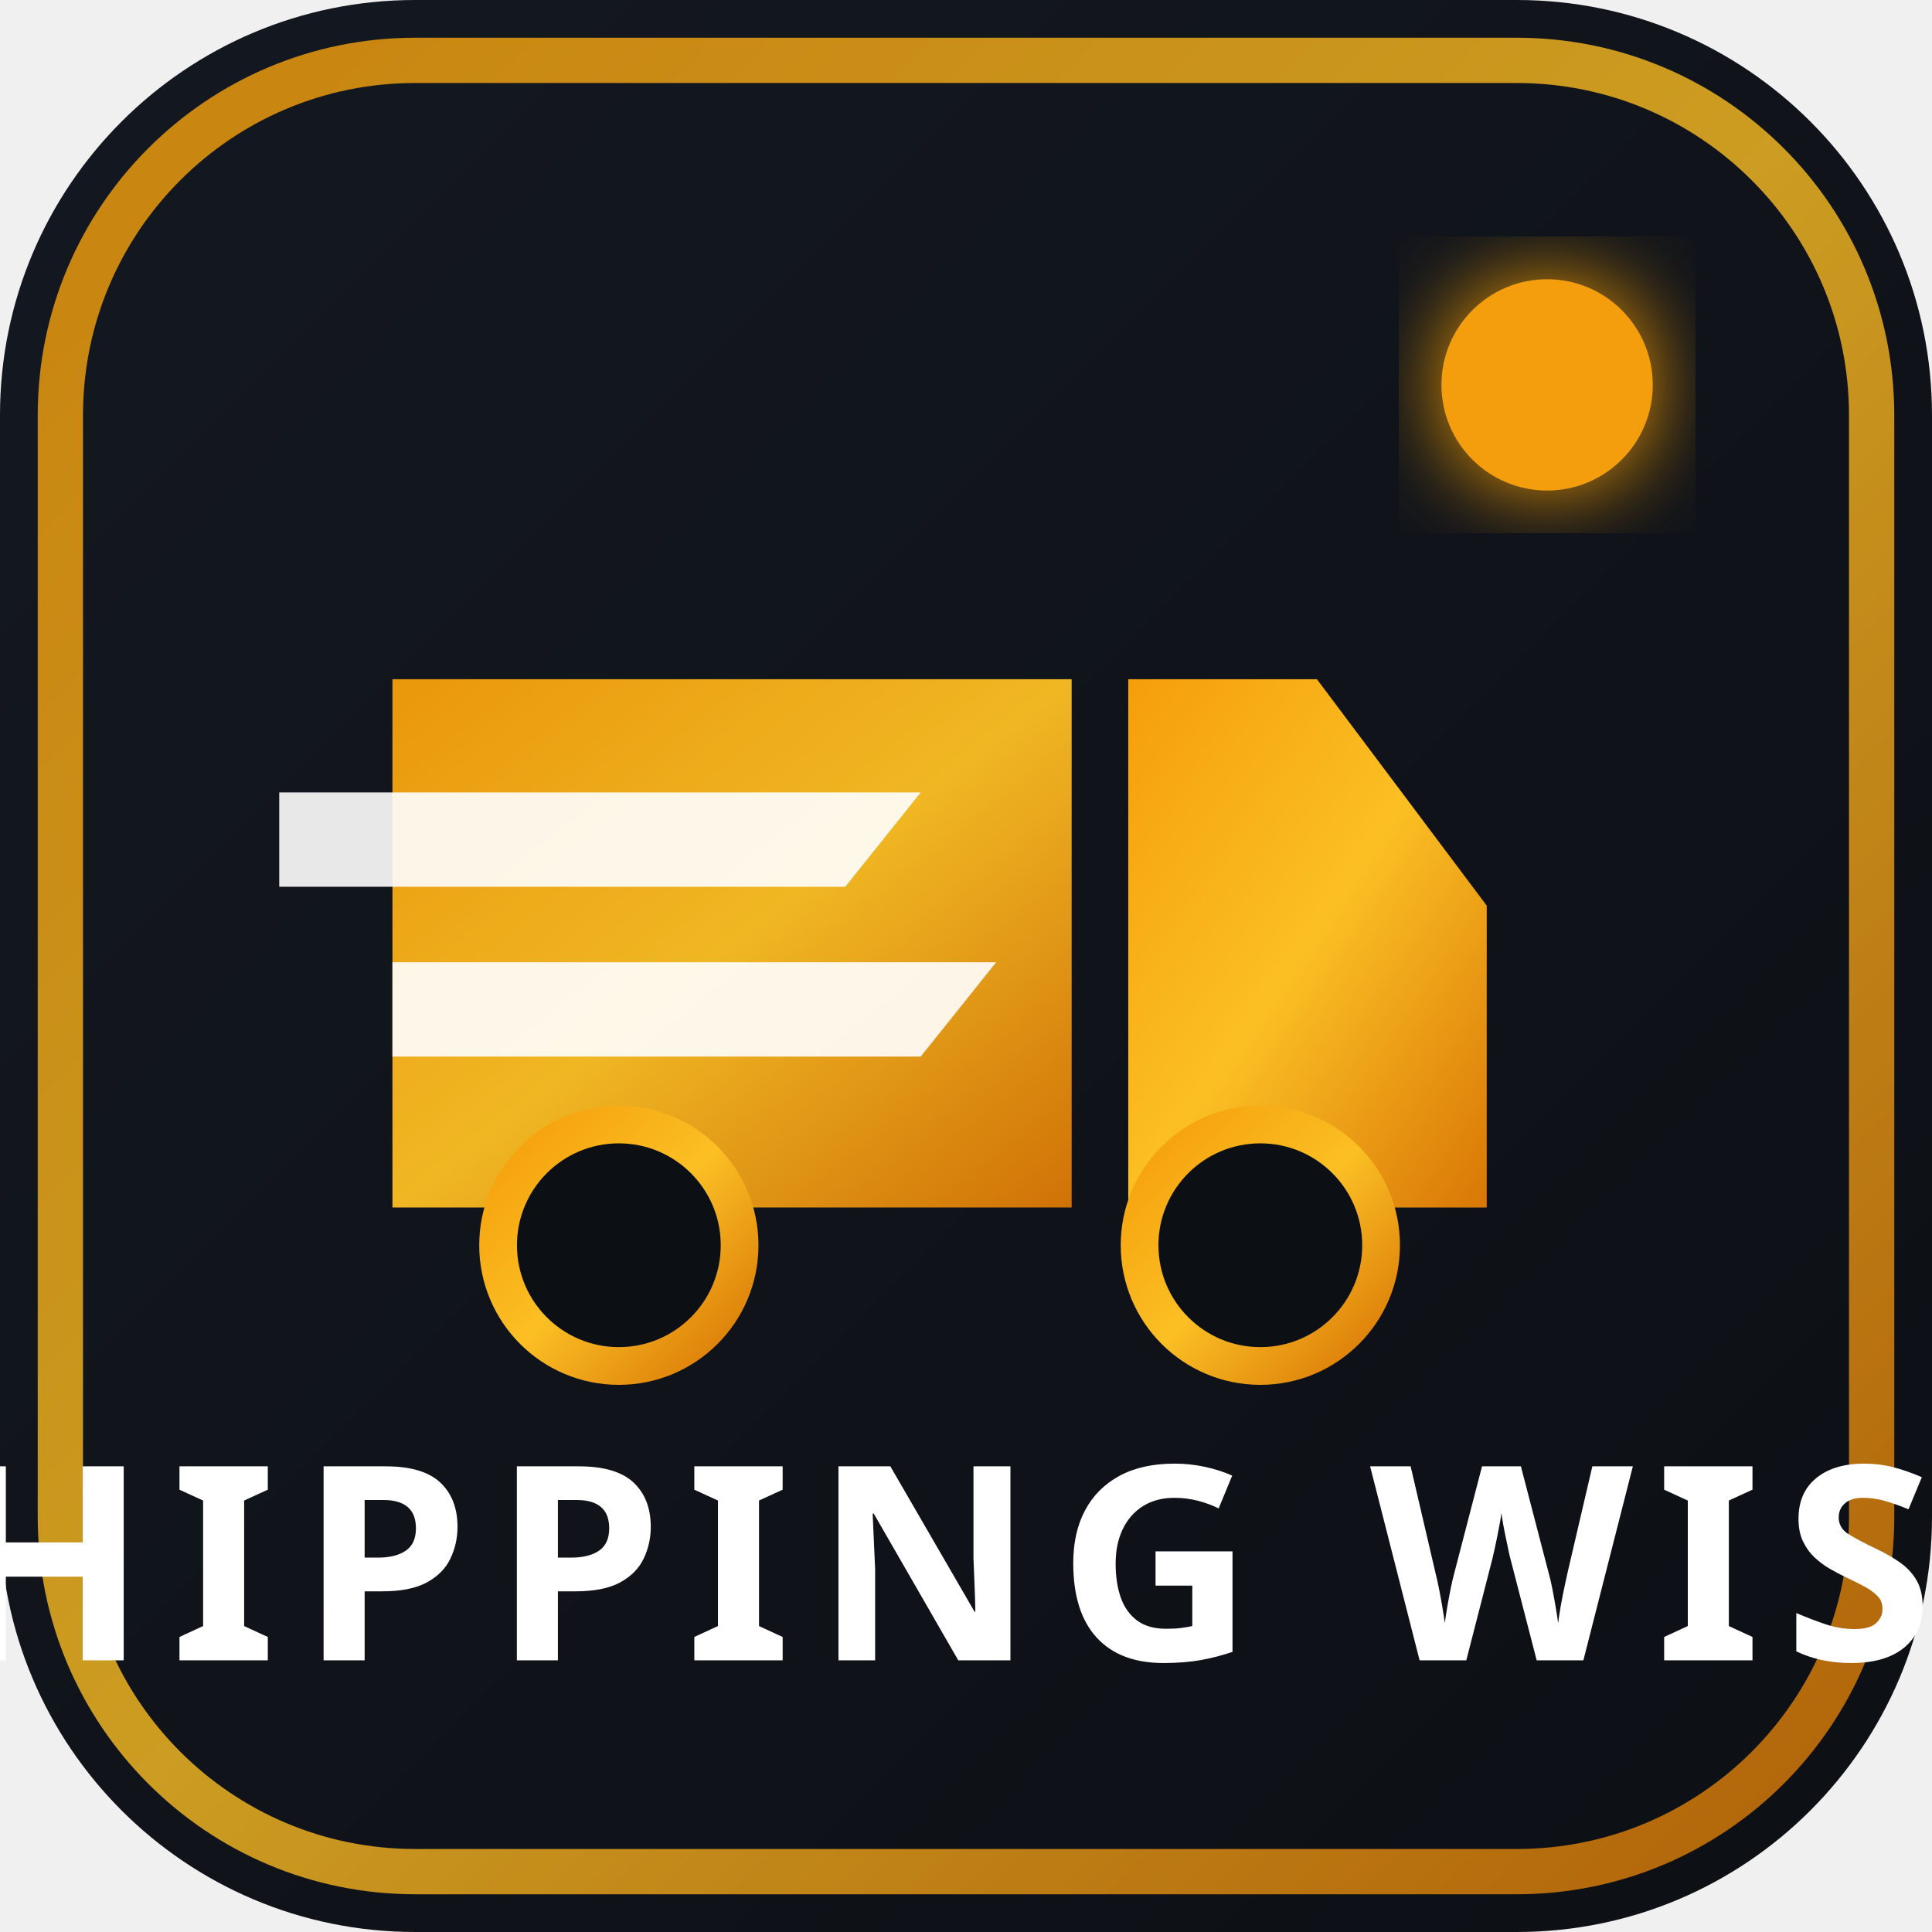
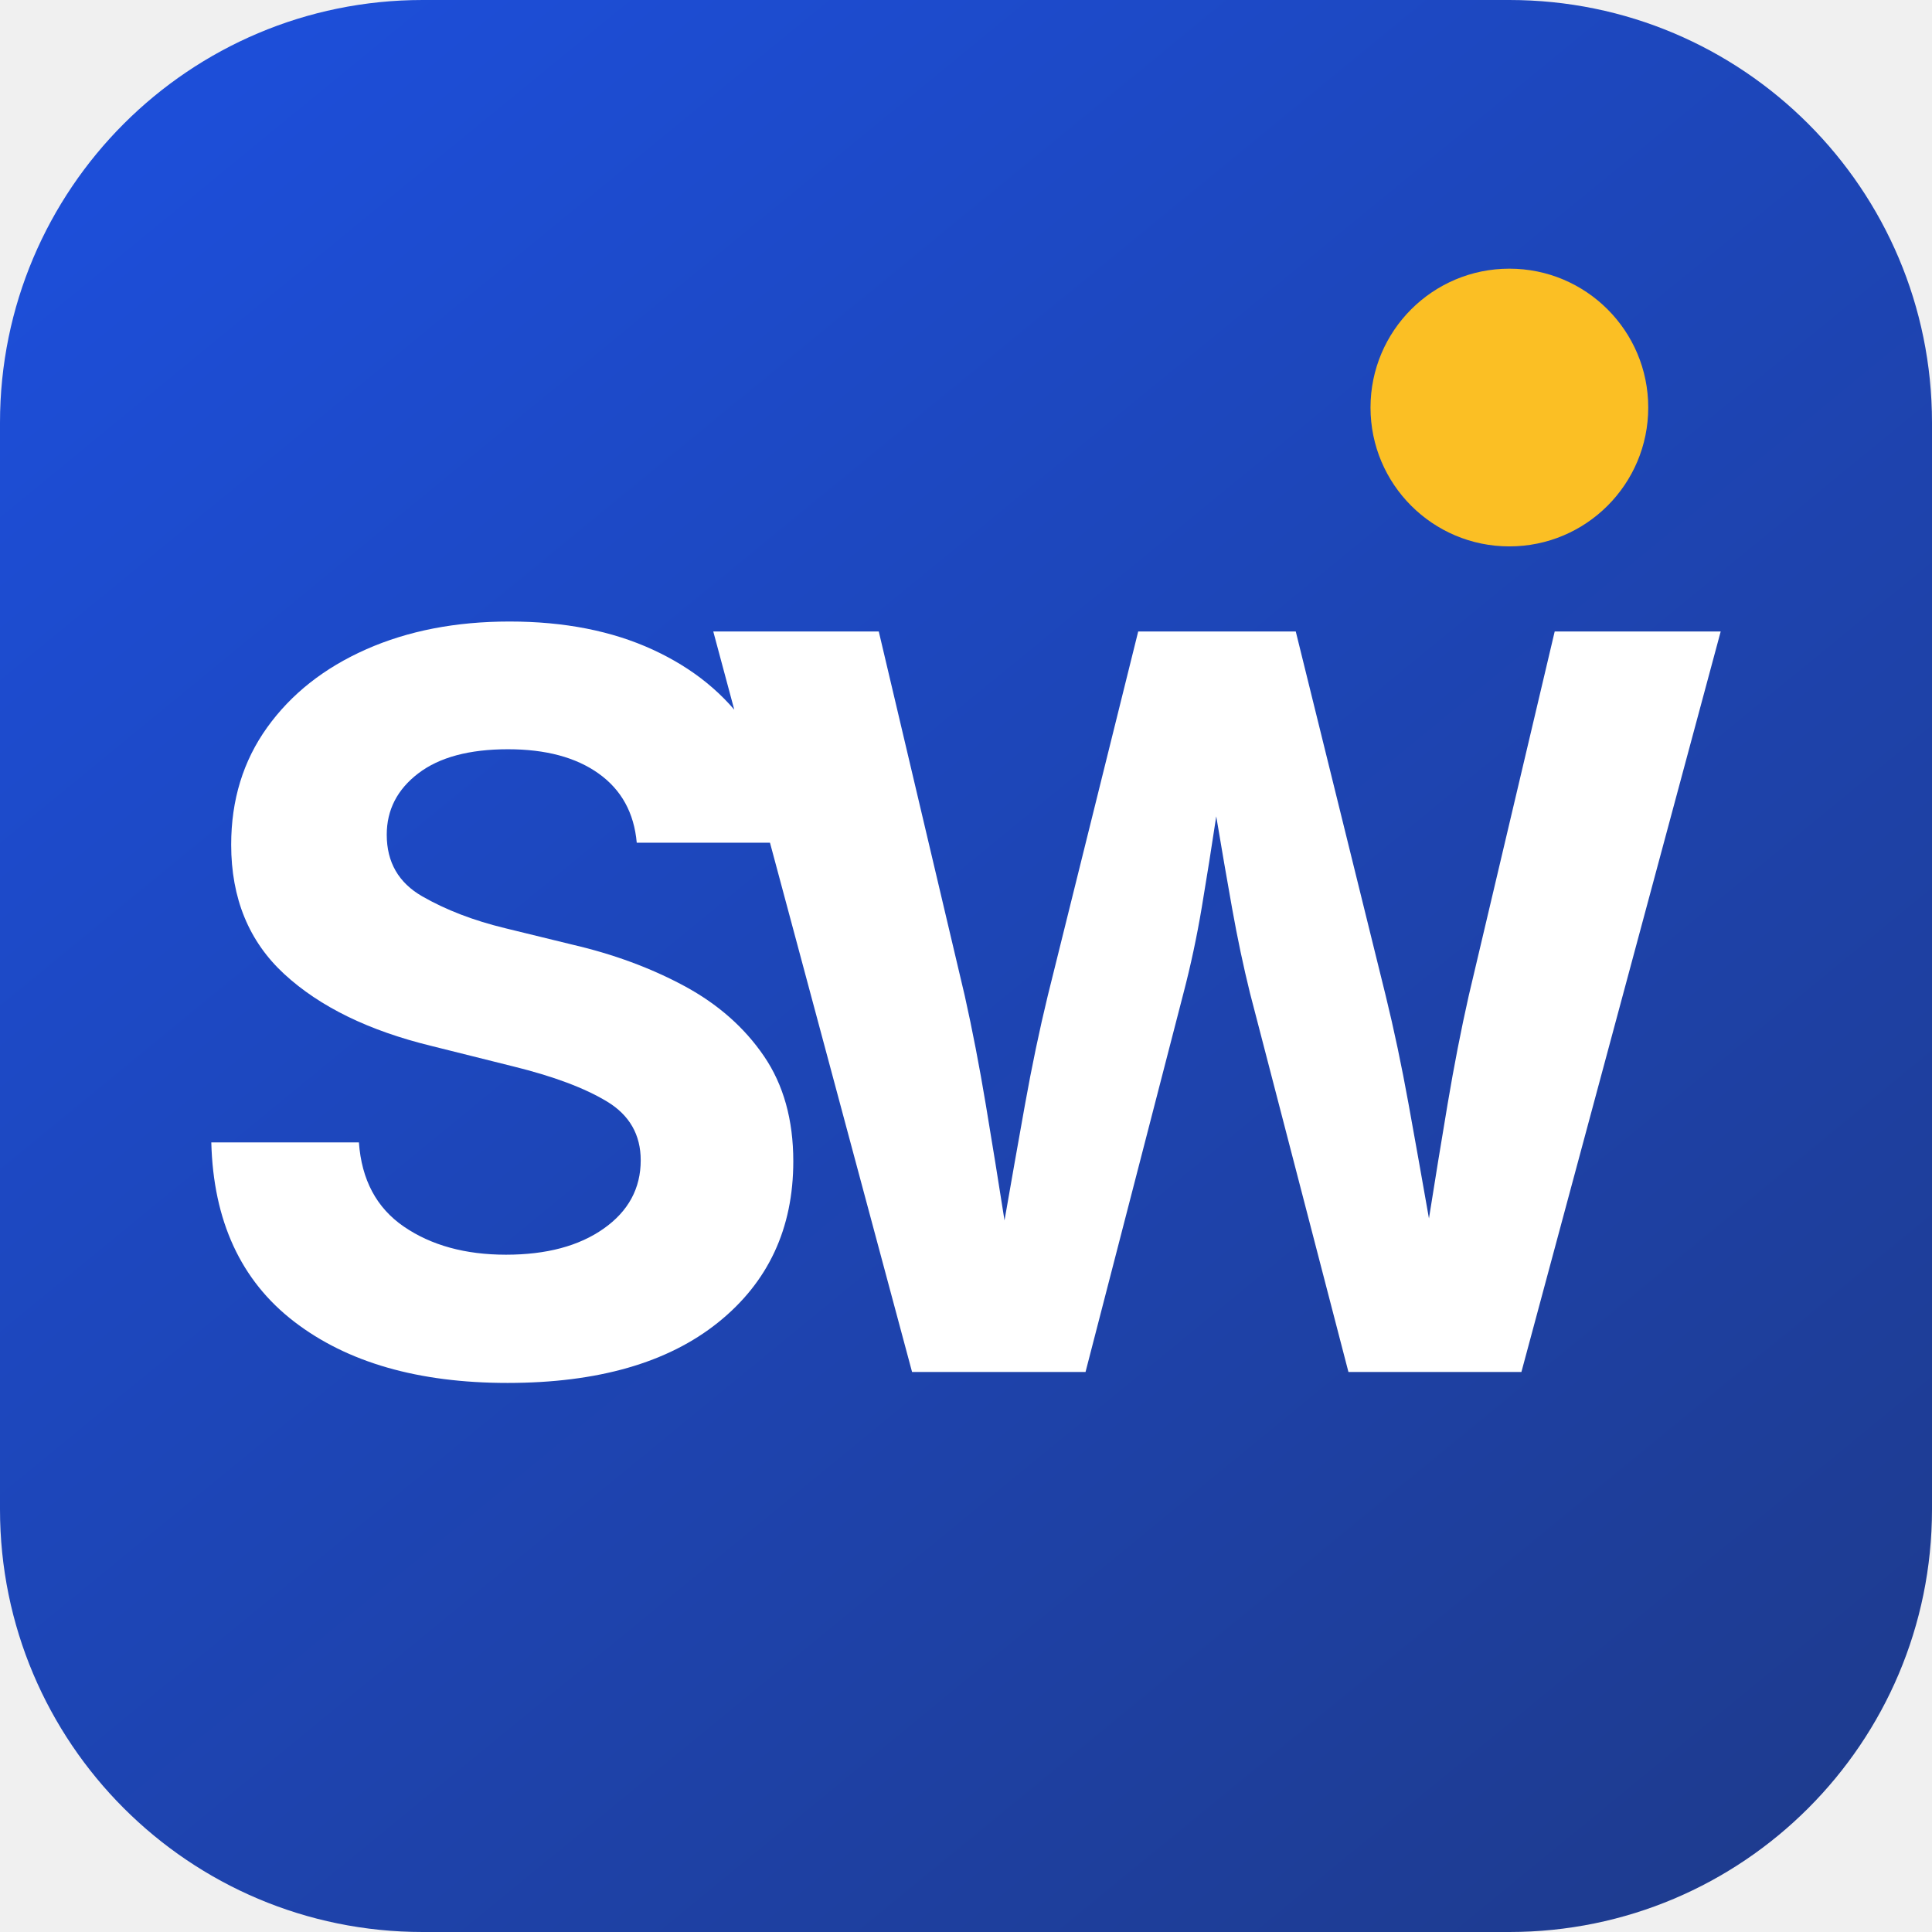
- <svg xmlns="http://www.w3.org/2000/svg" viewBox="0 0 512 512" width="100%" height="100%">
+ <svg xmlns="http://www.w3.org/2000/svg" viewBox="0 0 64 64" role="img">
  <defs>
-     <linearGradient id="amberGrad" x1="0%" y1="0%" x2="100%" y2="100%">
-       <stop offset="0%" stop-color="#f59e0b" />
-       <stop offset="50%" stop-color="#fbbf24" />
-       <stop offset="100%" stop-color="#d97706" />
+     <linearGradient id="sw" x1="18%" y1="0%" x2="100%" y2="100%">
+       <stop offset="0%" stop-color="#1d4ed8" />
+       <stop offset="100%" stop-color="#1e3a8a" />
    </linearGradient>
-     <linearGradient id="bgGrad" x1="0%" y1="0%" x2="100%" y2="100%">
-       <stop offset="0%" stop-color="#141820" />
-       <stop offset="100%" stop-color="#0c0f14" />
-     </linearGradient>
-     <filter id="glow" x="-20%" y="-20%" width="140%" height="140%">
-       <feGaussianBlur stdDeviation="12" result="blur" />
-       <feComposite in="SourceGraphic" in2="blur" operator="over" />
-     </filter>
  </defs>
-   <rect width="512" height="512" rx="110" fill="url(#bgGrad)" />
-   <rect x="16" y="16" width="480" height="480" rx="94" fill="none" stroke="url(#amberGrad)" stroke-width="12" opacity="0.8" />
-   <circle cx="410" cy="102" r="28" fill="#f59e0b" filter="url(#glow)" />
-   <g fill="url(#amberGrad)" transform="translate(64, 120)">
-     <path d="M 40,200 L 220,200 L 220,60 L 40,60 Z" opacity="0.95" />
-     <path d="M 235,200 L 330,200 L 330,120 L 285,60 L 235,60 Z" />
-     <path d="M 10,90 L 180,90 L 160,115 L 10,115 Z" fill="#ffffff" opacity="0.9" />
-     <path d="M 40,135 L 200,135 L 180,160 L 40,160 Z" fill="#ffffff" opacity="0.9" />
-     <circle cx="100" cy="210" r="32" fill="#0c0f14" stroke="url(#amberGrad)" stroke-width="10" />
-     <circle cx="270" cy="210" r="32" fill="#0c0f14" stroke="url(#amberGrad)" stroke-width="10" />
-   </g>
-   <text x="256" y="440" font-family="'Outfit', sans-serif" font-weight="900" font-size="72" fill="#ffffff" text-anchor="middle" letter-spacing="6">SHIPPING WISH</text>
+   <rect width="64" height="64" rx="14" fill="url(#sw)" />
+   <circle cx="50" cy="13.5" r="4.6" fill="#fbbf24" />
+   <path d="M681.0 -22Q412.0 -22 251.5 101.5Q91.0 225 85.0 462H382.0Q390.0 349 472.5 292.5Q555.0 236 678.0 236Q800.0 236 874.5 288.5Q949.0 341 949.0 426Q949.0 503 881.5 544.0Q814.0 585 692.0 615L528.0 656Q339.0 702 232.0 800.5Q125.0 899 125.0 1061Q125.0 1196 197.5 1297.0Q270.0 1398 396.5 1454.0Q523.0 1510 685.0 1510Q850.0 1510 973.0 1453.5Q1096.0 1397 1165.0 1296.5Q1234.0 1196 1236.0 1065H941.0Q933.0 1155 864.5 1204.0Q796.0 1253 682.0 1253Q565.0 1253 501.5 1204.5Q438.0 1156 438.0 1081Q438.0 998 509.5 957.0Q581.0 916 676.0 893L811.0 860Q936.0 831 1037.0 776.5Q1138.0 722 1197.0 635.5Q1256.0 549 1256.0 424Q1256.0 221 1104.5 99.5Q953.0 -22 681.0 -22ZM1494.98 0 1094.98 1490H1427.98L1600.98 757Q1623.98 654 1643.48 537.0Q1662.98 420 1680.98 305Q1700.98 420 1721.98 537.0Q1742.98 654 1767.98 757L1949.98 1490H2266.98L2447.98 757Q2472.98 655 2493.98 539.0Q2514.98 423 2534.98 309Q2552.98 423 2572.48 539.0Q2591.98 655 2614.98 757L2787.98 1490H3121.98L2720.98 0H2372.98L2174.98 762Q2154.98 843 2138.98 932.5Q2122.98 1022 2106.98 1118Q2092.98 1025 2077.98 935.5Q2062.98 846 2040.98 762L1843.98 0Z" fill="#ffffff" transform="translate(32 33.2) scale(0.016464 -0.016464) translate(-1603.49 -744.00)" />
</svg>
